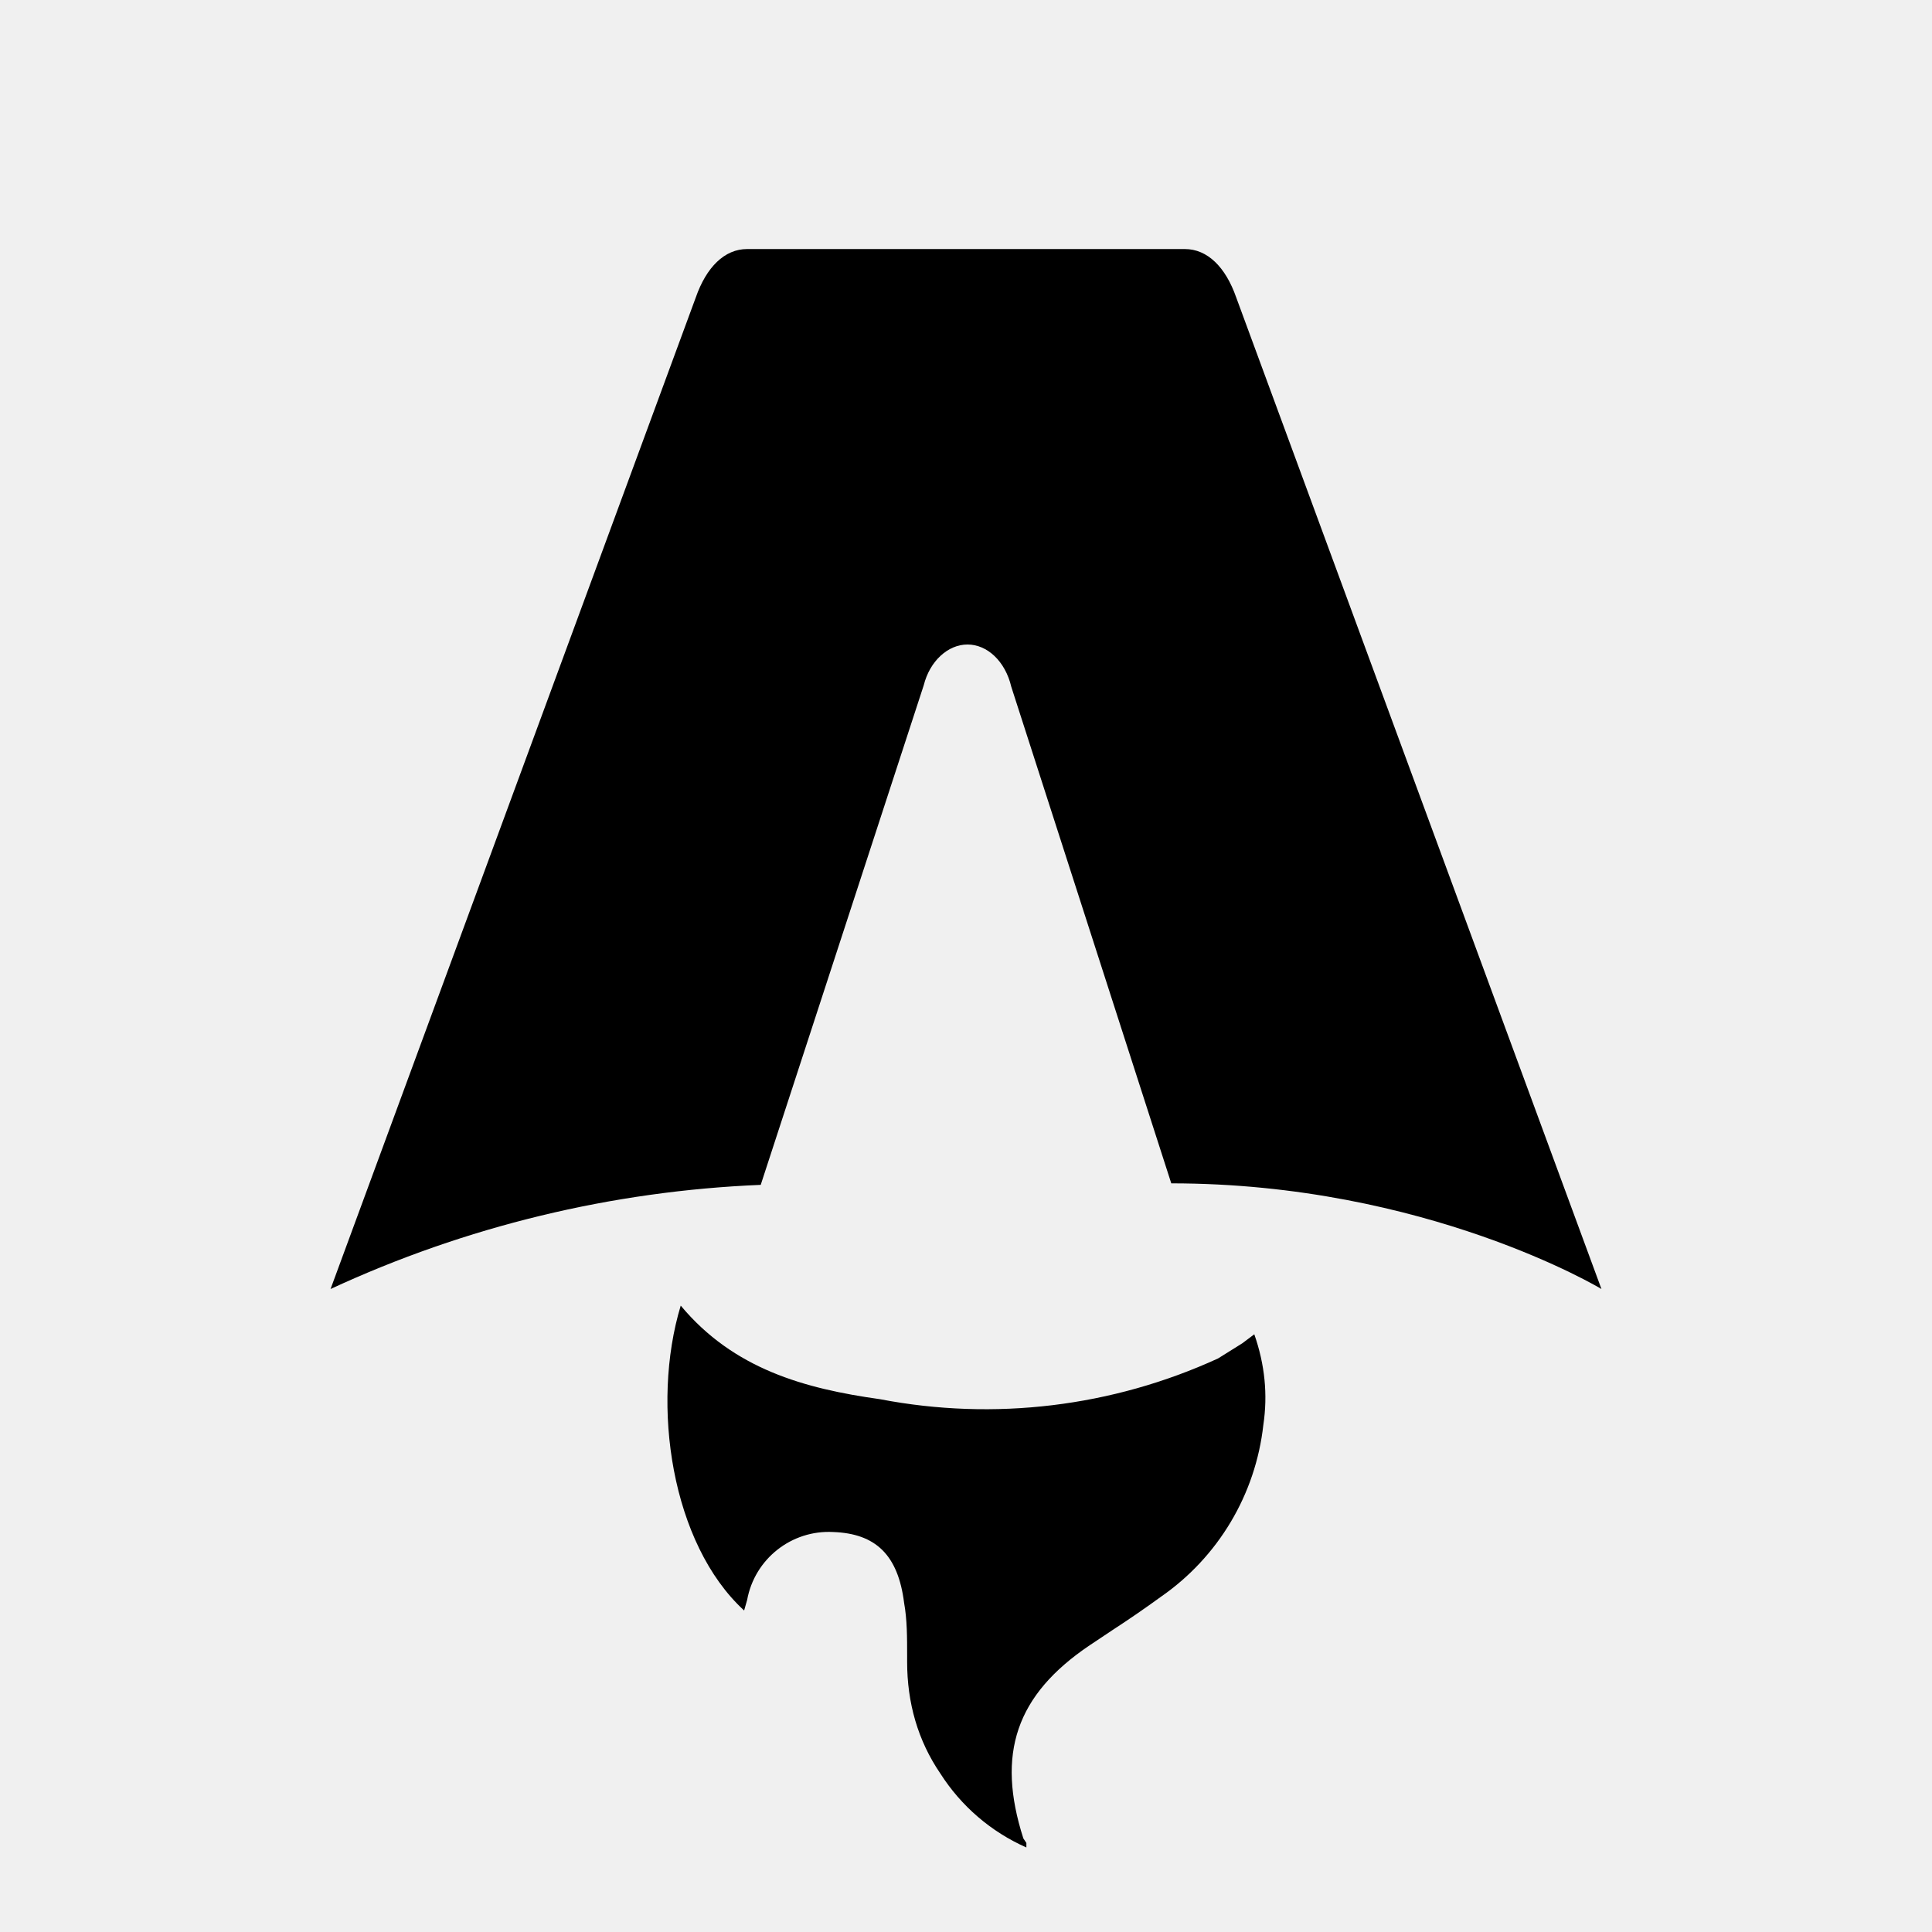
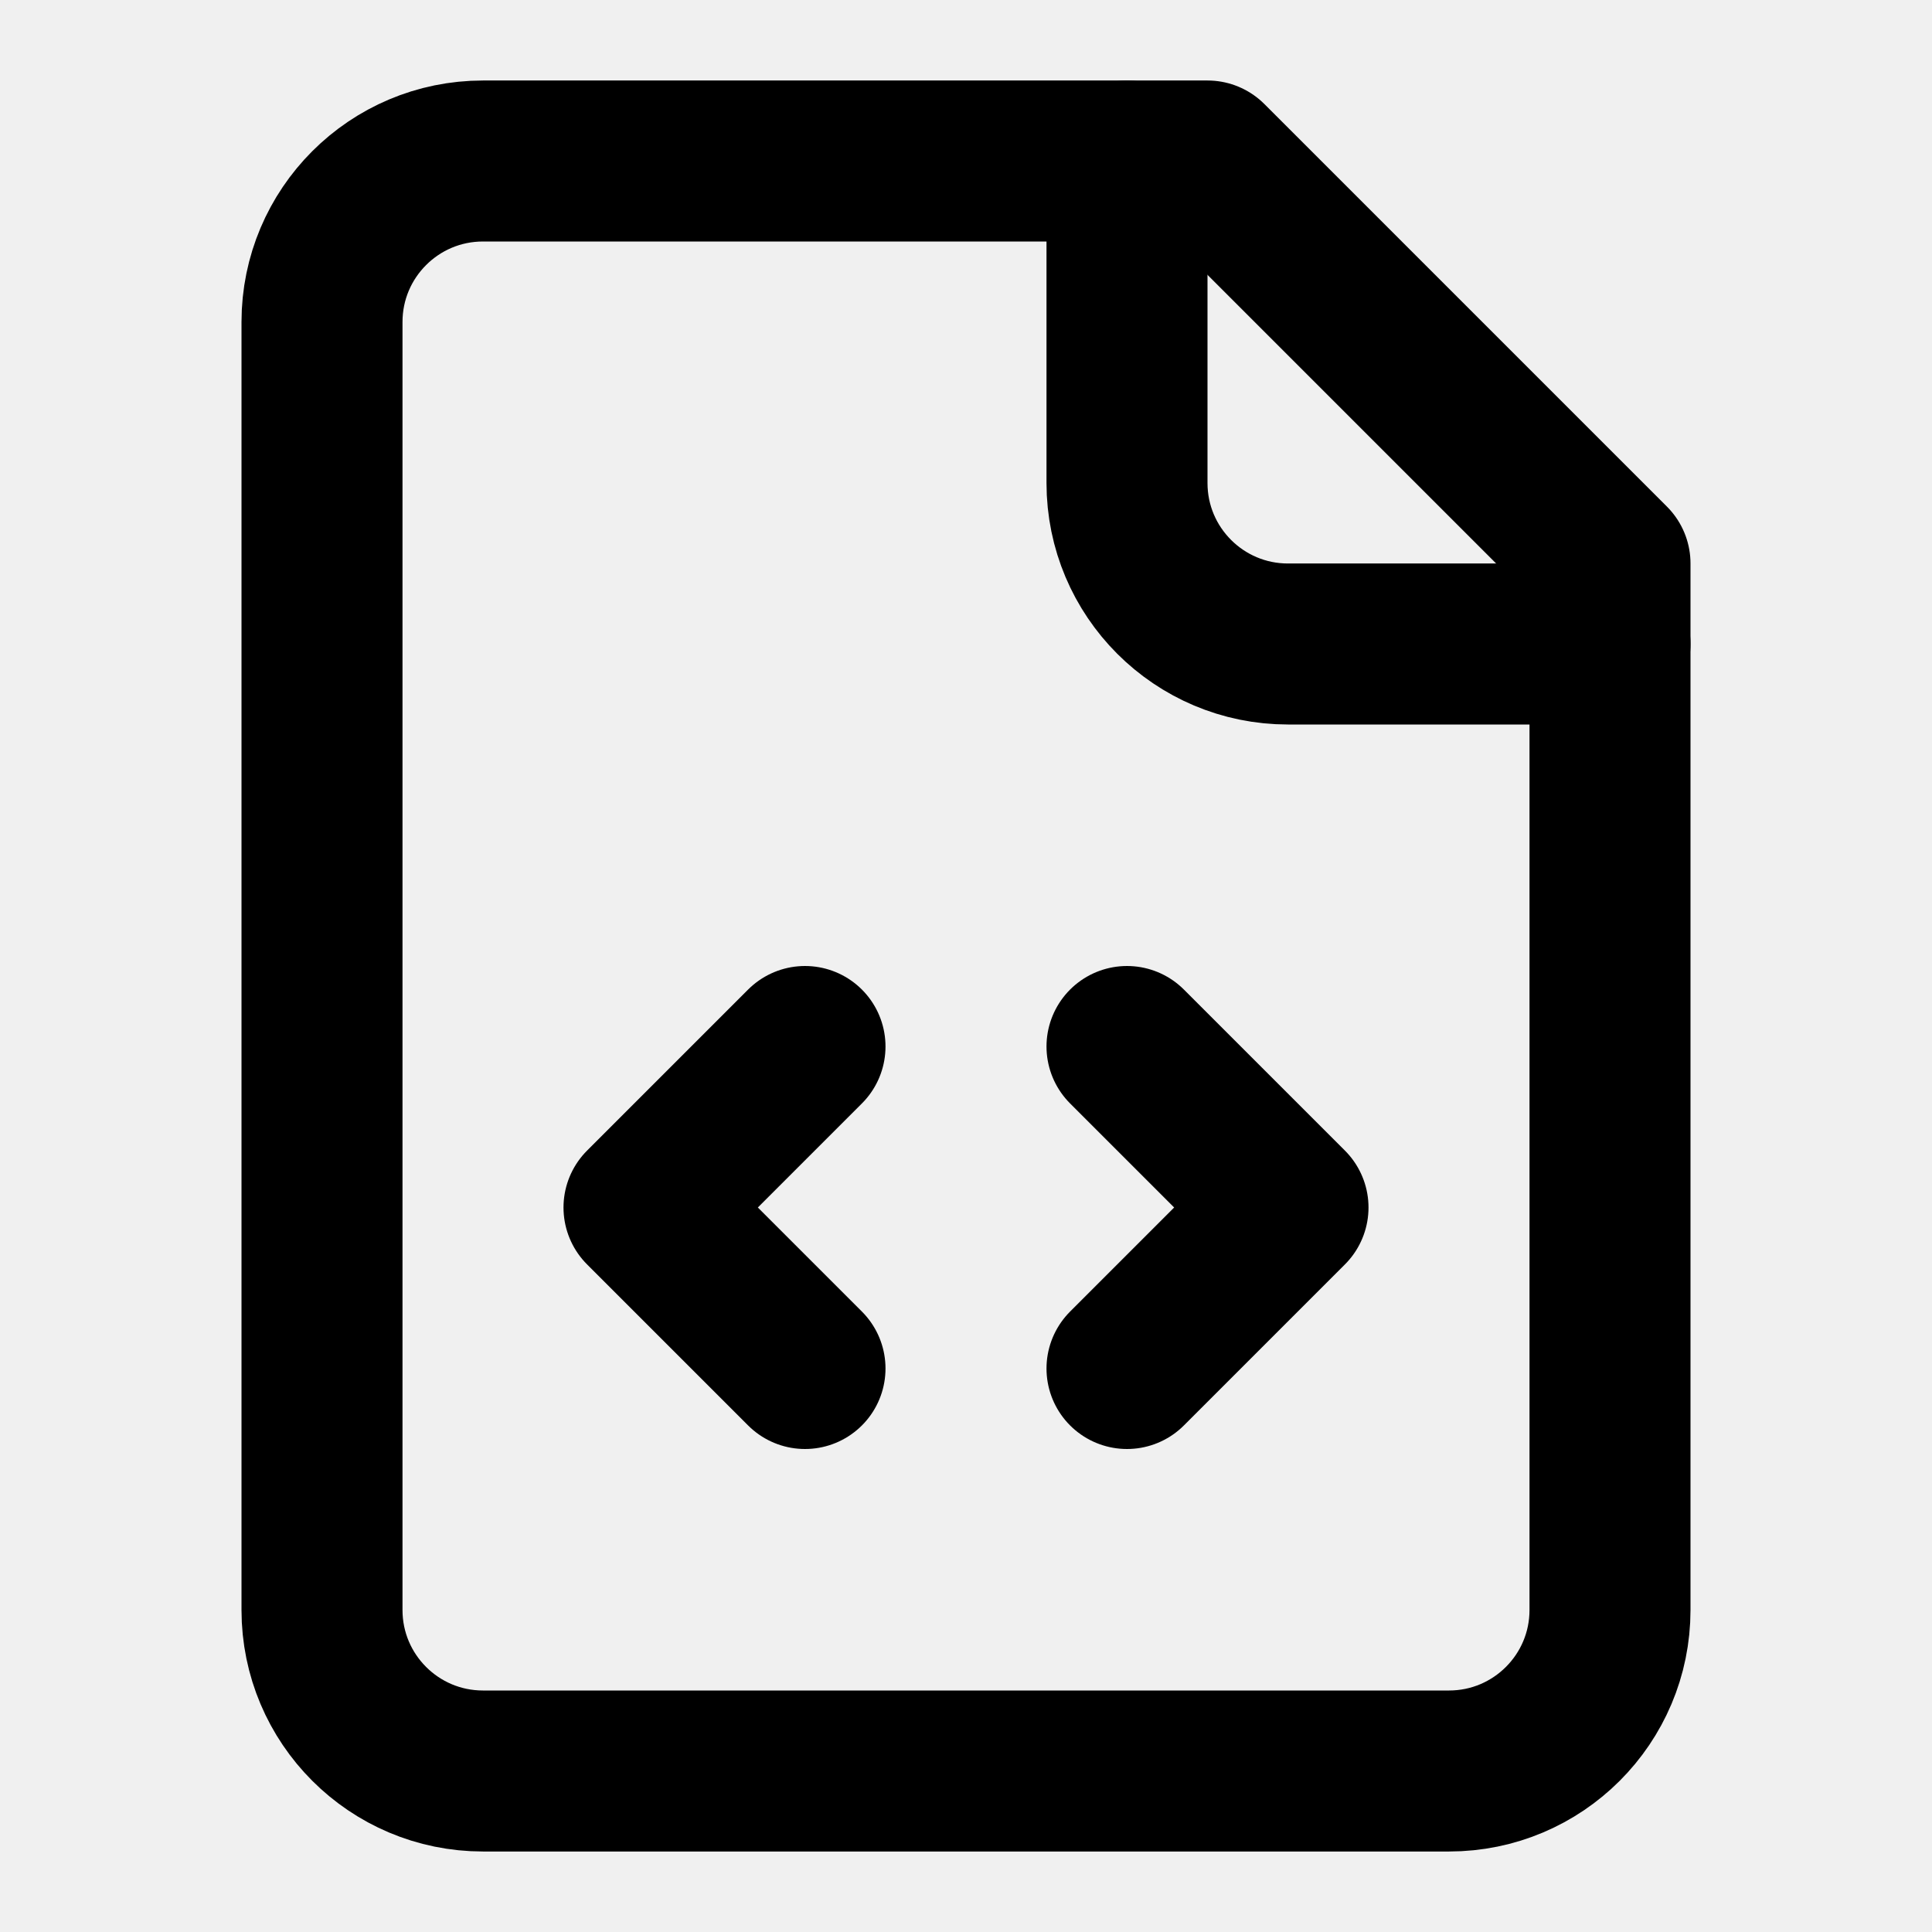
- <svg xmlns="http://www.w3.org/2000/svg" fill="none" viewBox="0 0 128 128">
-   <path d="M50.4 78.5a75.1 75.1 0 0 0-28.5 6.9l24.2-65.7c.7-2 1.9-3.2 3.4-3.2h29c1.5 0 2.7 1.2 3.4 3.2l24.2 65.7s-11.6-7-28.5-7L67 45.5c-.4-1.7-1.6-2.8-2.9-2.8-1.3 0-2.5 1.1-2.9 2.7L50.4 78.5Zm-1.1 28.2Zm-4.2-20.2c-2 6.6-.6 15.8 4.2 20.2a17.5 17.5 0 0 1 .2-.7 5.5 5.5 0 0 1 5.7-4.5c2.8.1 4.3 1.5 4.7 4.7.2 1.1.2 2.3.2 3.5v.4c0 2.7.7 5.2 2.2 7.4a13 13 0 0 0 5.7 4.9v-.3l-.2-.3c-1.8-5.6-.5-9.5 4.4-12.8l1.5-1a73 73 0 0 0 3.2-2.2 16 16 0 0 0 6.8-11.4c.3-2 .1-4-.6-6l-.8.6-1.6 1a37 37 0 0 1-22.4 2.7c-5-.7-9.7-2-13.2-6.2Z" />
+ <svg xmlns="http://www.w3.org/2000/svg" width="24" height="24" viewBox="0 0 24 24" fill="none" stroke="currentColor" stroke-width="2" stroke-linecap="round" stroke-linejoin="round" class="lucide lucide-file-code">
+   <path d="M15 2H6a2 2 0 0 0-2 2v16a2 2 0 0 0 2 2h12a2 2 0 0 0 2-2V7Z" />
+   <path d="M14 2v4a2 2 0 0 0 2 2h4" />
+   <path d="m10 13-2 2 2 2" />
+   <path d="m14 17 2-2-2-2" />
  <style>
-         path { fill: #000; }
-         @media (prefers-color-scheme: dark) {
-             path { fill: #FFF; }
-         }
+     svg { color: #000; }
+     @media (prefers-color-scheme: dark) {
+         svg { color: #FFF; }
+     }
    </style>
</svg>
